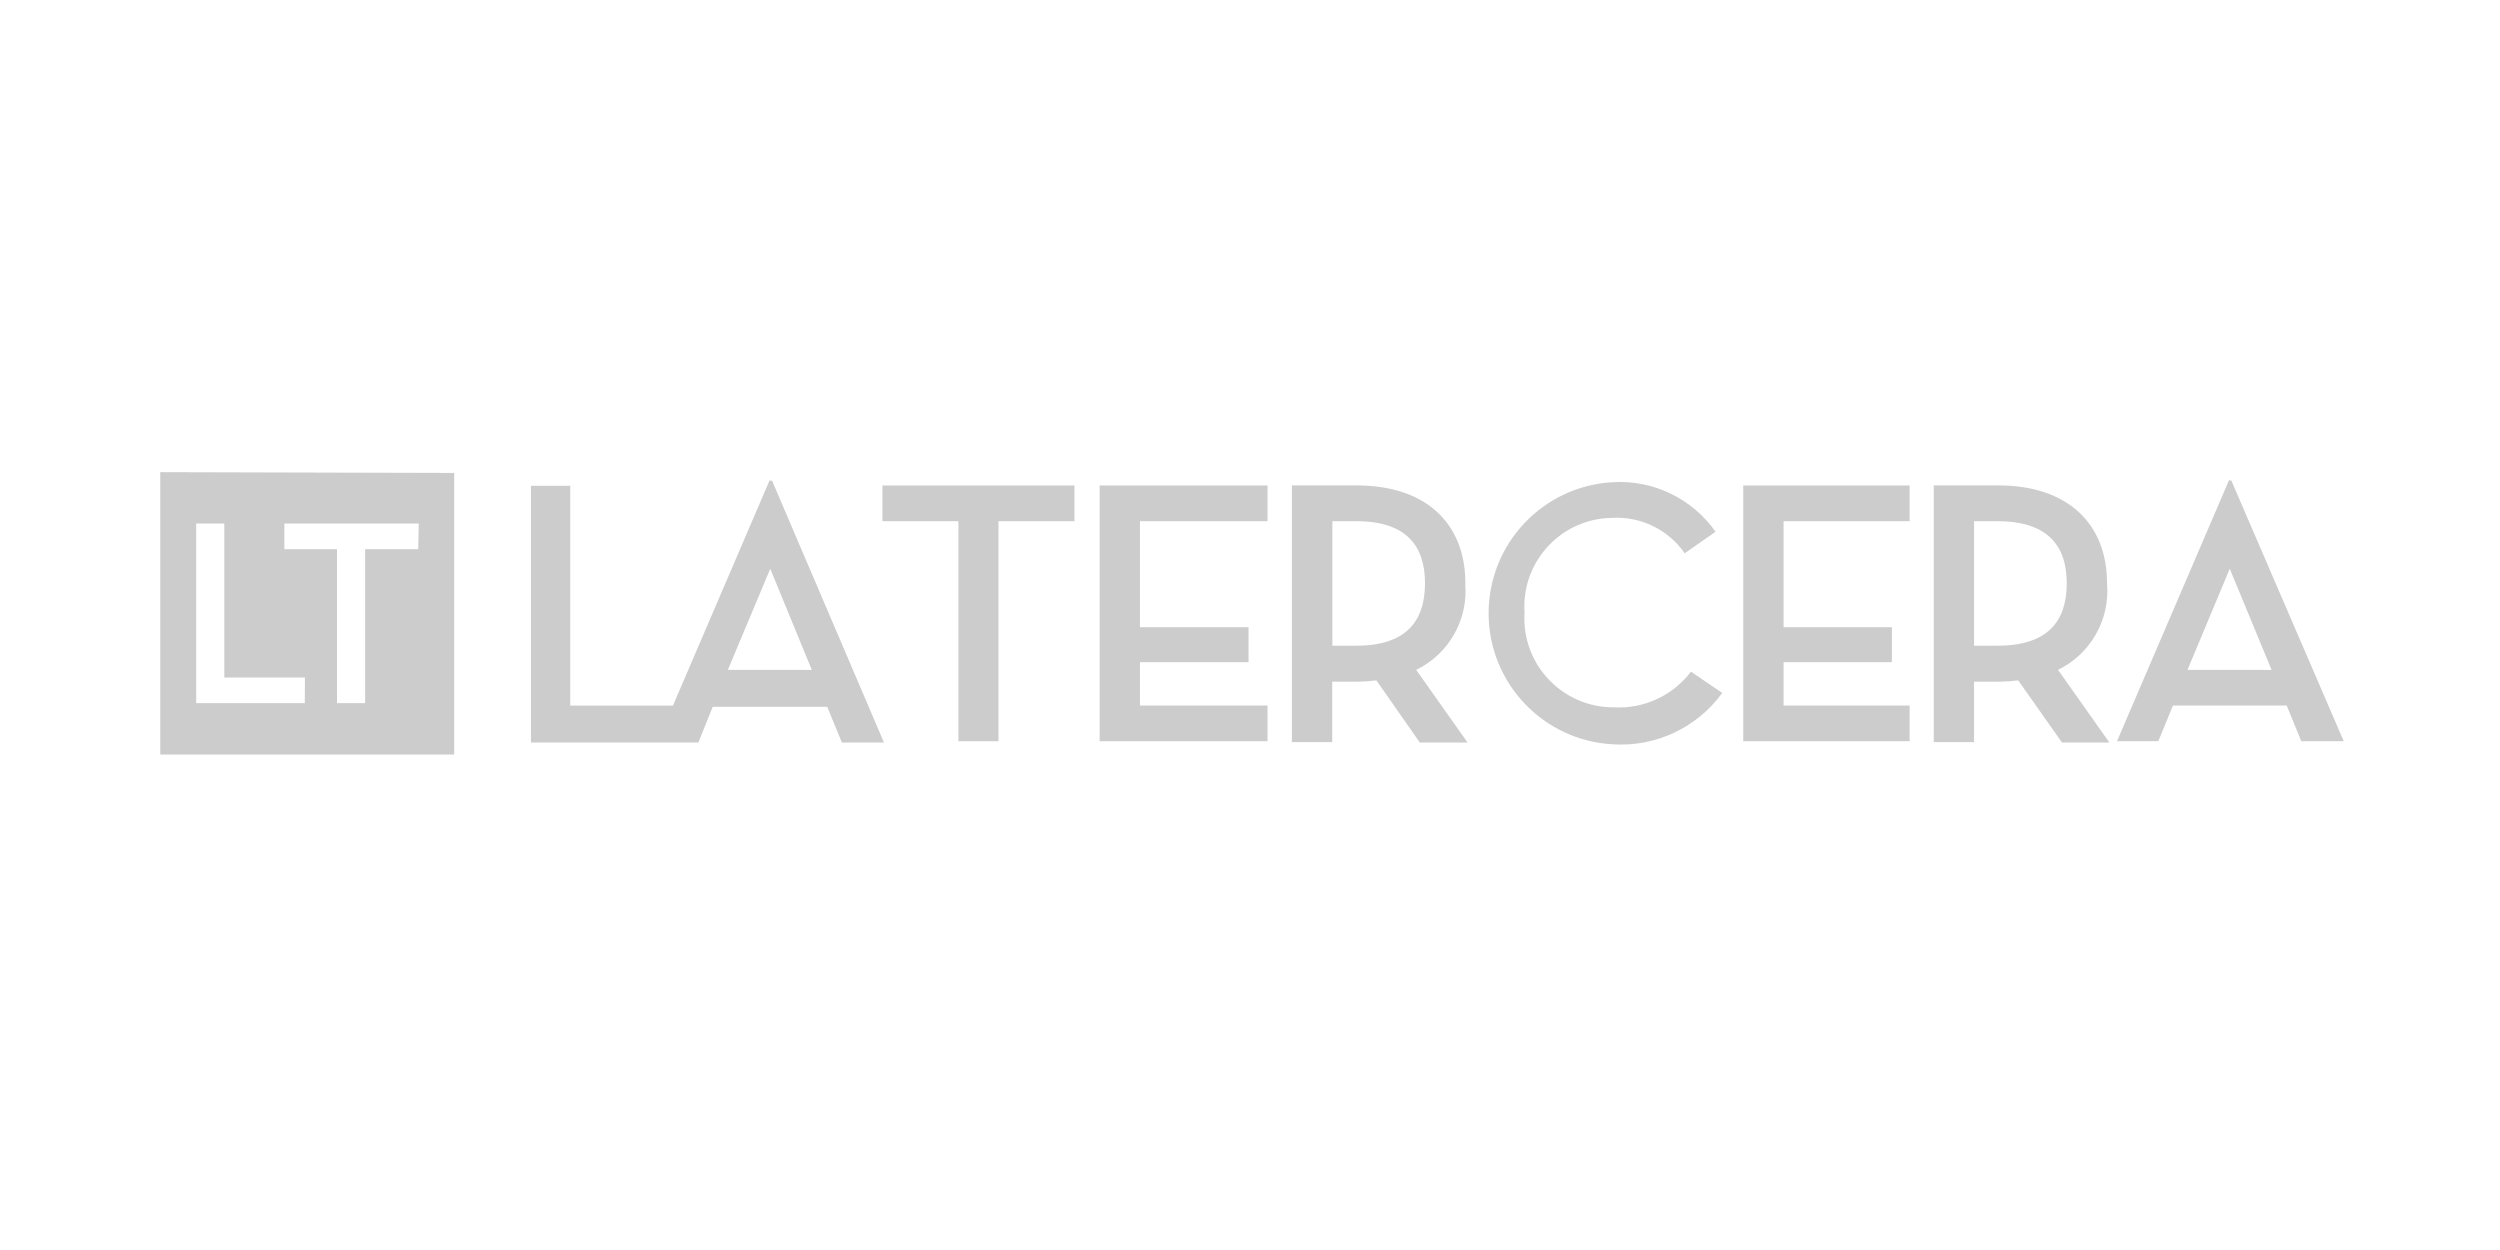
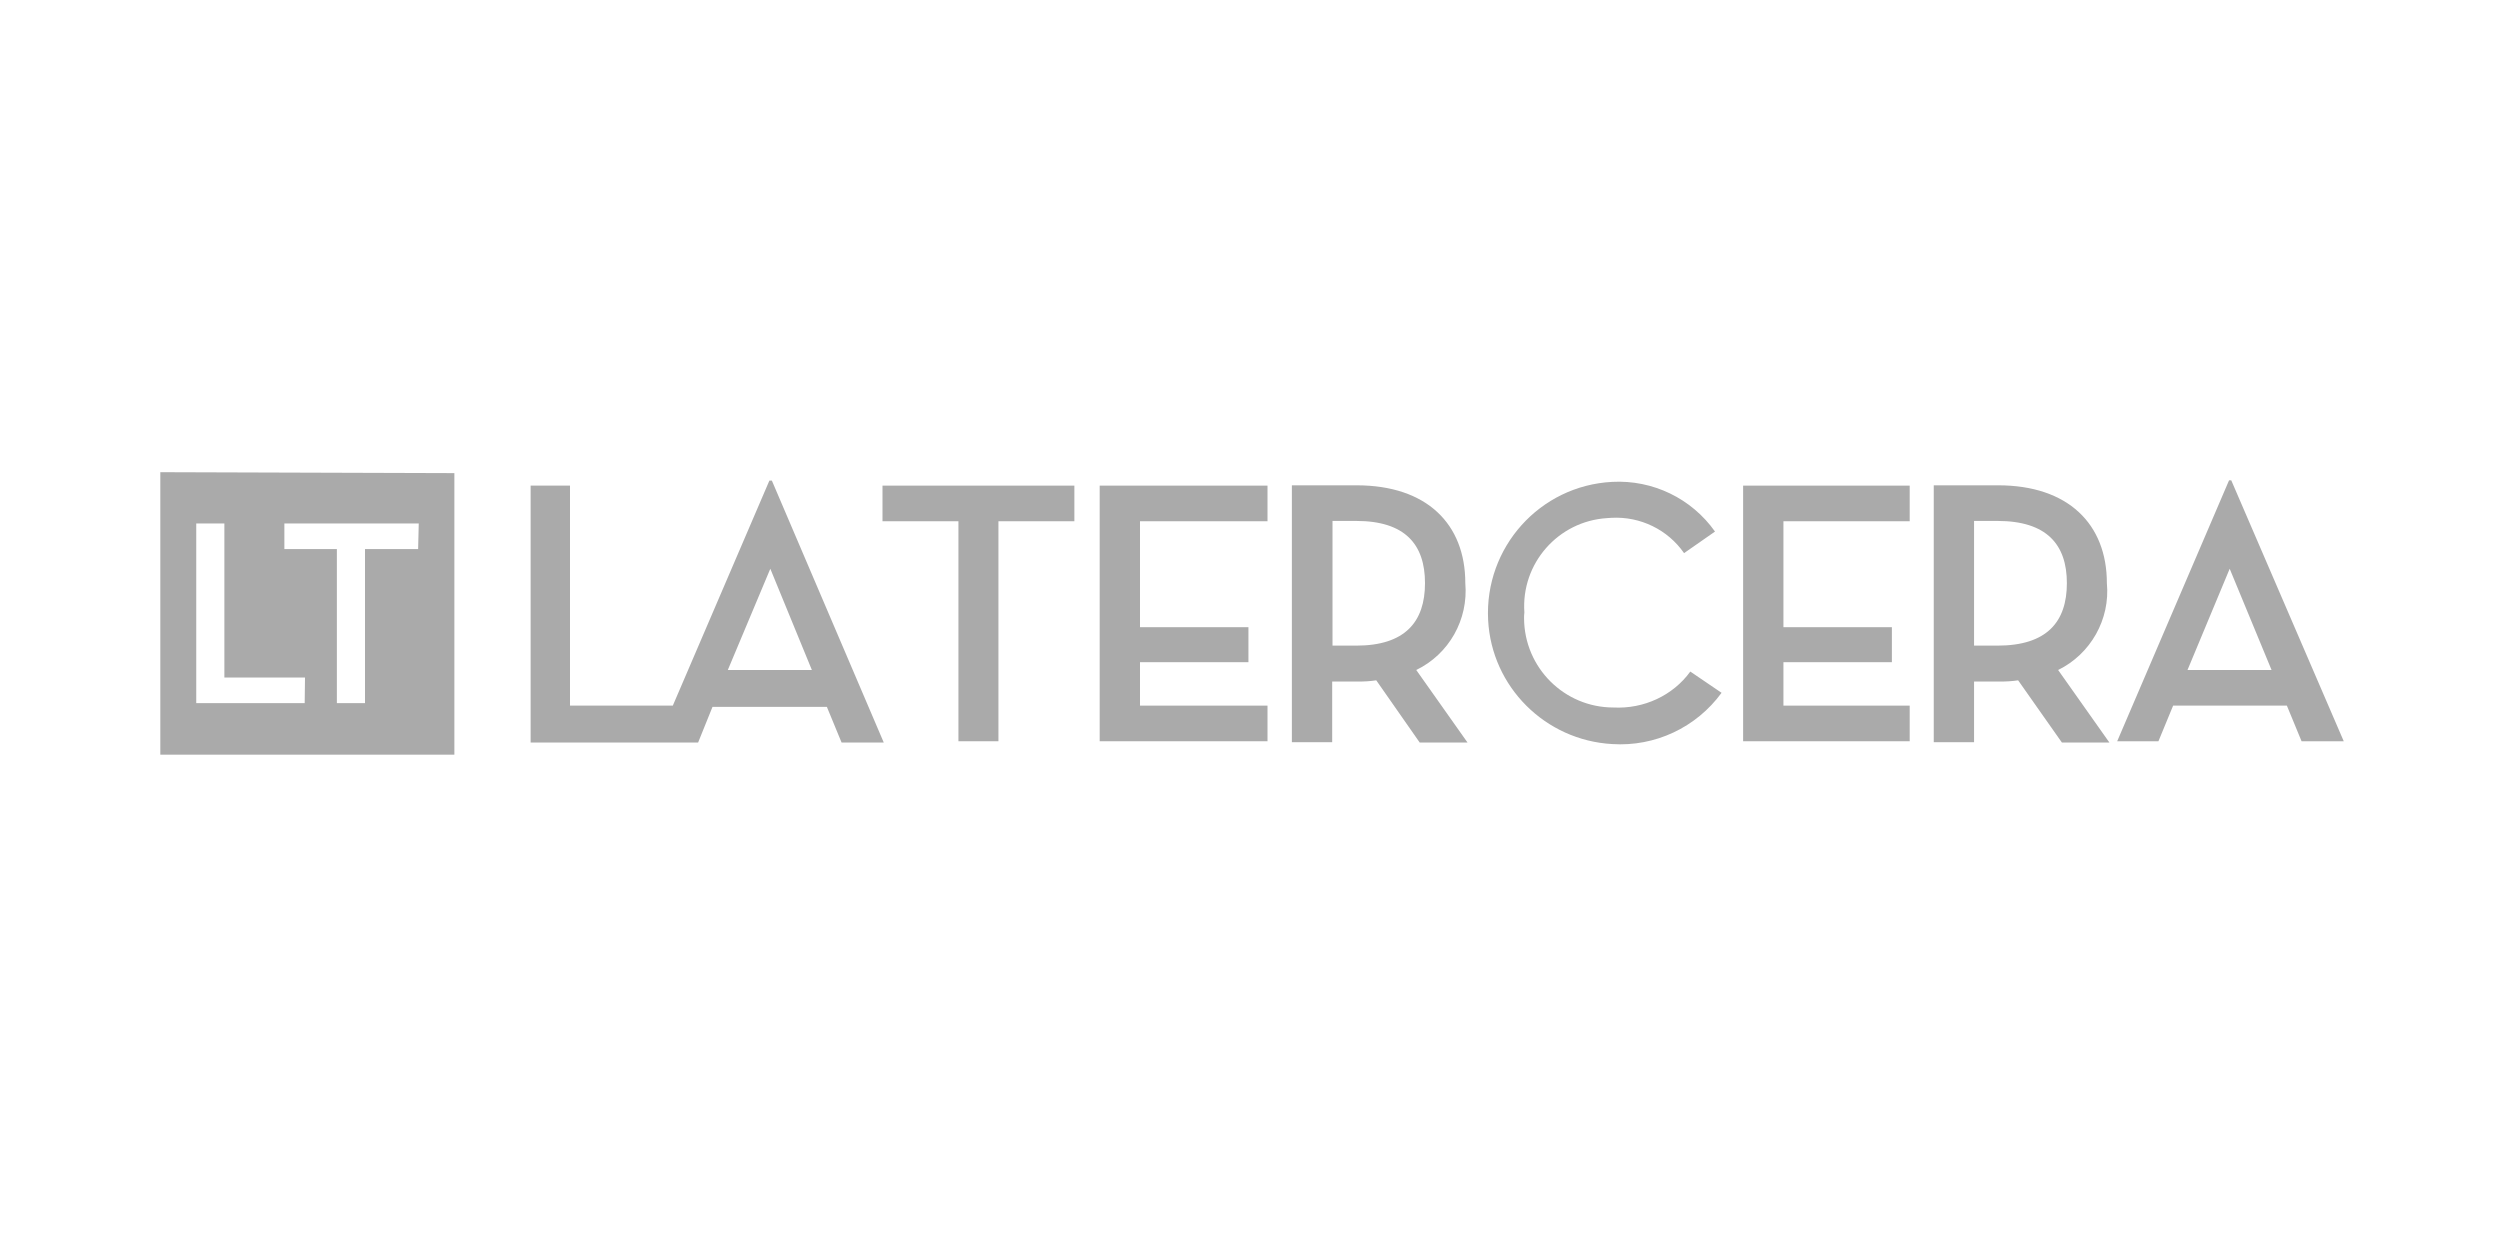
- <svg xmlns="http://www.w3.org/2000/svg" id="Capa_1" data-name="Capa 1" viewBox="0 0 800 400">
-   <defs>
-     <style>.cls-1{fill:#ccc;}</style>
-   </defs>
-   <path class="cls-1" d="M133.84,175.74h-17V225h-9V175.74H91v-8.22h43ZM97.53,225H62.78V167.52h9v49.3h25.8ZM51.28,151.09v90.37h94.06V151.34Z" />
-   <polygon class="cls-1" points="282.38 166.78 306.69 166.78 306.69 237.19 319.51 237.19 319.51 166.78 343.83 166.78 343.83 155.36 282.38 155.36 282.38 166.78" />
-   <path class="cls-1" d="M434,206.63h-7.64V166.78H434c15.61,0,22,7.48,22,19.88S449.64,206.63,434,206.63Zm34.92-20c0-18.89-12.33-31.3-34.84-31.3H413.41v82.16h12.9V218.13h8.22a46.7,46.7,0,0,0,5.91-.41l13.89,19.88h15.28l-16.43-23.25A28,28,0,0,0,468.87,186.66Z" />
-   <path class="cls-1" d="M516.35,226.35a28.51,28.51,0,0,1-28.56-28.46q0-.93.06-1.86a28.41,28.41,0,0,1,26.47-30.25c.51,0,1-.06,1.54-.06a26.43,26.43,0,0,1,23.25,11.33l9.86-6.9a37.46,37.46,0,0,0-32.86-15.85,42,42,0,0,0,0,83.88,40,40,0,0,0,35-16.44l-10-6.81A29,29,0,0,1,516.35,226.35Z" />
-   <path class="cls-1" d="M639.17,206.63H631.7V166.78h7.47c15.7,0,22.19,7.48,22.19,19.88S655,206.63,639.17,206.63Zm35.08-20c0-18.89-12.4-31.3-34.83-31.3H618.8v82.16h12.9V218.13h8.21a46.85,46.85,0,0,0,5.92-.41l14,19.88H675l-16.43-23.25A28.08,28.08,0,0,0,674.25,186.66Z" />
-   <path class="cls-1" d="M700,214.35,713.52,182l13.39,32.37Zm14-60.63h-.74l-35.82,83.47h13.22l4.69-11.42h36.39l4.68,11.42H750Z" />
-   <polygon class="cls-1" points="557.84 237.19 611.08 237.19 611.08 225.77 570.74 225.77 570.74 211.89 605.41 211.89 605.41 200.71 570.74 200.71 570.74 166.78 611.08 166.78 611.08 155.36 557.84 155.36 557.84 237.19" />
-   <polygon class="cls-1" points="364.78 211.89 399.53 211.89 399.53 200.71 364.78 200.71 364.78 166.78 405.61 166.78 405.61 155.36 351.88 155.36 351.88 237.19 405.61 237.19 405.61 225.77 364.78 225.77 364.78 211.89" />
-   <path class="cls-1" d="M232.92,214.35,246.48,182l13.3,32.37Zm13.31-60.55-30.89,72H182.48V155.45H169.91V237.6h53.56l4.6-11.42h36.64l4.69,11.42h13.47l-35.82-83.8Z" />
+ <svg xmlns="http://www.w3.org/2000/svg" version="1.1" id="Capa_1" x="0px" y="0px" viewBox="0 0 800 400" style="enable-background:new 0 0 800 400;" xml:space="preserve">
+   <style type="text/css">
+ 	.st0{fill:#AAAAAA;}
+ </style>
+   <path class="st0" d="M133.8,175.7h-17V225h-9v-49.3H91v-8.2h43L133.8,175.7z M97.5,225H62.8v-57.5h9v49.3h25.8L97.5,225z   M51.3,151.1v90.4h94.1v-90.1L51.3,151.1z" />
+   <polygon class="st0" points="282.4,166.8 306.7,166.8 306.7,237.2 319.5,237.2 319.5,166.8 343.8,166.8 343.8,155.4 282.4,155.4 " />
+   <path class="st0" d="M434,206.6h-7.6v-39.9h7.6c15.6,0,22,7.5,22,19.9S449.6,206.6,434,206.6z M468.9,186.6  c0-18.9-12.3-31.3-34.8-31.3h-20.7v82.2h12.9v-19.4h8.2c2,0,4-0.1,5.9-0.4l13.9,19.9h15.3l-16.4-23.2  C463.7,209.3,469.9,198.3,468.9,186.6L468.9,186.6z" />
+   <path class="st0" d="M516.3,226.4c-15.7,0-28.5-12.7-28.6-28.5c0,0,0,0,0,0c0-0.6,0-1.2,0.1-1.9c-1.1-15.7,10.8-29.2,26.4-30.2  c0,0,0,0,0,0c0.5,0,1-0.1,1.5-0.1c9.2-0.5,18,3.8,23.2,11.3l9.9-6.9c-7.5-10.6-19.9-16.6-32.9-15.9c-23.2,1.2-40.9,21-39.7,44.2  c1.1,21.4,18.3,38.5,39.7,39.7c13.7,0.9,26.9-5.3,35-16.4l-10-6.8C535.3,222.6,526,226.9,516.3,226.4z" />
+   <path class="st0" d="M639.2,206.6h-7.5v-39.9h7.5c15.7,0,22.2,7.5,22.2,19.9S655,206.6,639.2,206.6z M674.2,186.6  c0-18.9-12.4-31.3-34.8-31.3h-20.6v82.2h12.9v-19.4h8.2c2,0,4-0.1,5.9-0.4l14,19.9H675l-16.4-23.2  C669,209.3,675.3,198.2,674.2,186.6L674.2,186.6z" />
+   <path class="st0" d="M700,214.4l13.5-32.4l13.4,32.4L700,214.4z M714,153.7h-0.7l-35.8,83.5h13.2l4.7-11.4h36.4l4.7,11.4H750  L714,153.7z" />
+   <polygon class="st0" points="557.8,237.2 611.1,237.2 611.1,225.8 570.7,225.8 570.7,211.9 605.4,211.9 605.4,200.7 570.7,200.7   570.7,166.8 611.1,166.8 611.1,155.4 557.8,155.4 " />
+   <polygon class="st0" points="364.8,211.9 399.5,211.9 399.5,200.7 364.8,200.7 364.8,166.8 405.6,166.8 405.6,155.4 351.9,155.4   351.9,237.2 405.6,237.2 405.6,225.8 364.8,225.8 " />
+   <path class="st0" d="M232.9,214.4l13.6-32.4l13.3,32.4L232.9,214.4z M246.2,153.8l-30.9,72h-32.9v-70.4h-12.6v82.2h53.6l4.6-11.4  h36.6l4.7,11.4h13.5l-35.8-83.8H246.2z" />
</svg>
